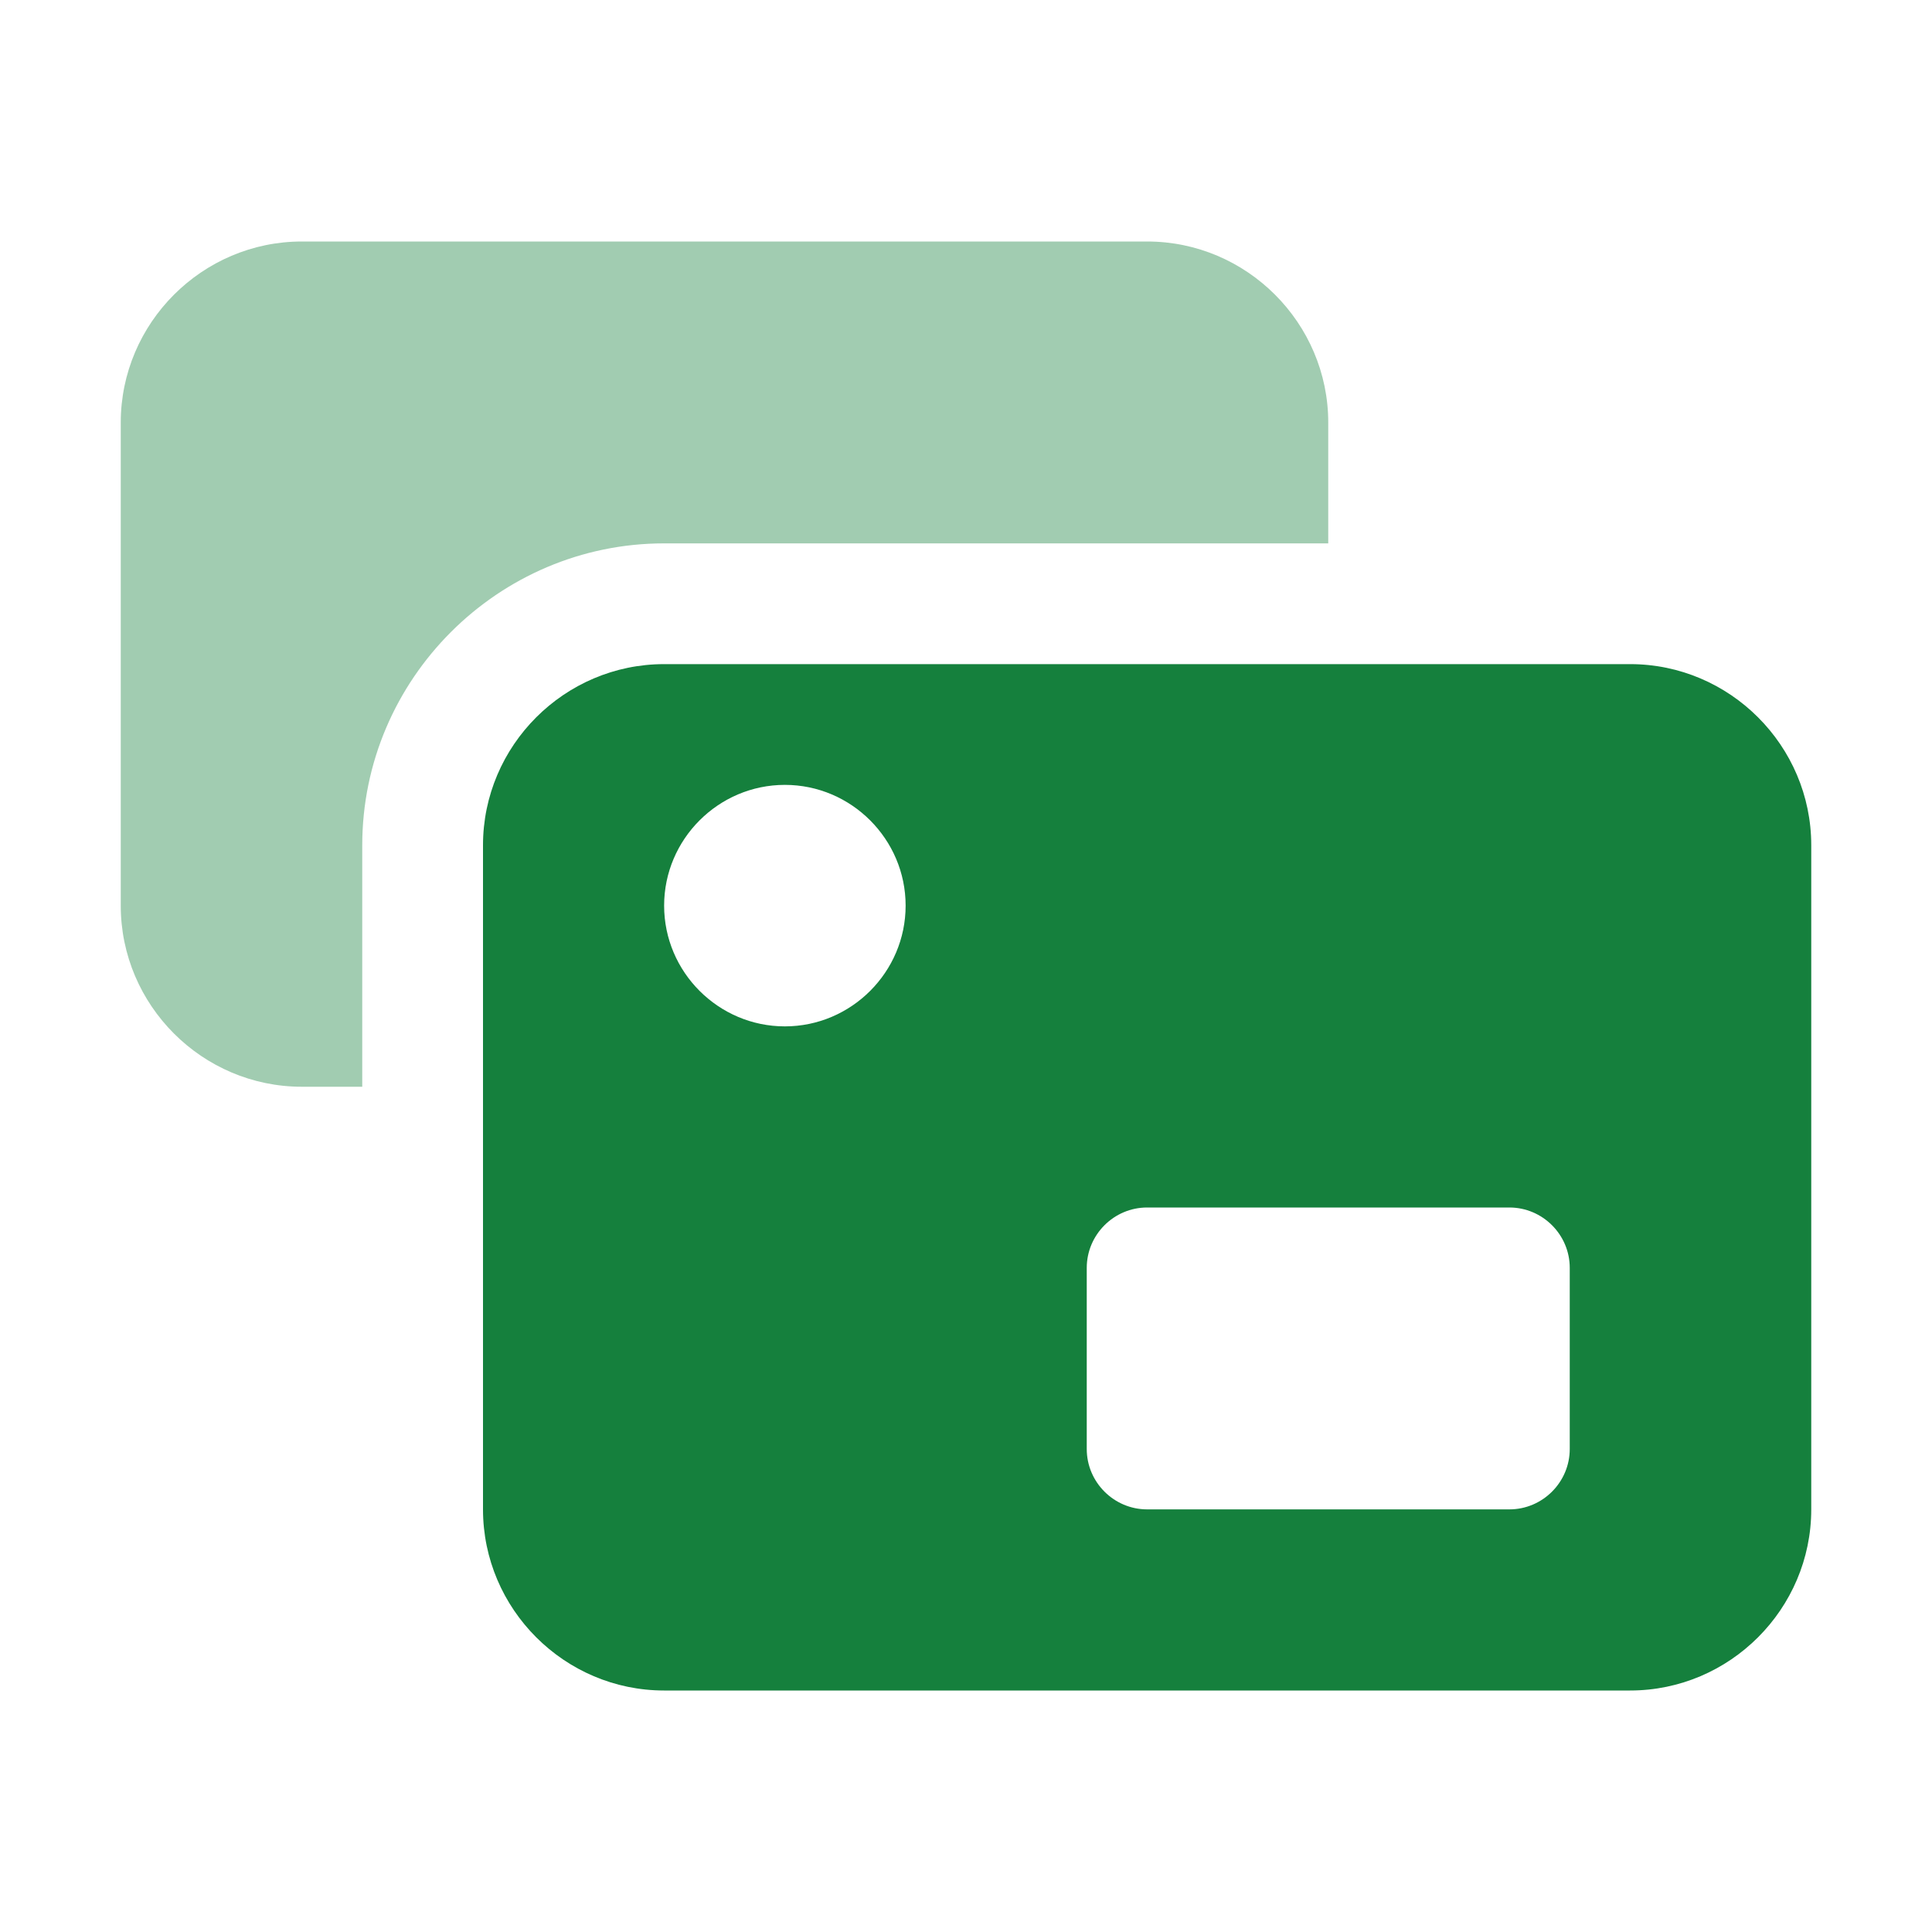
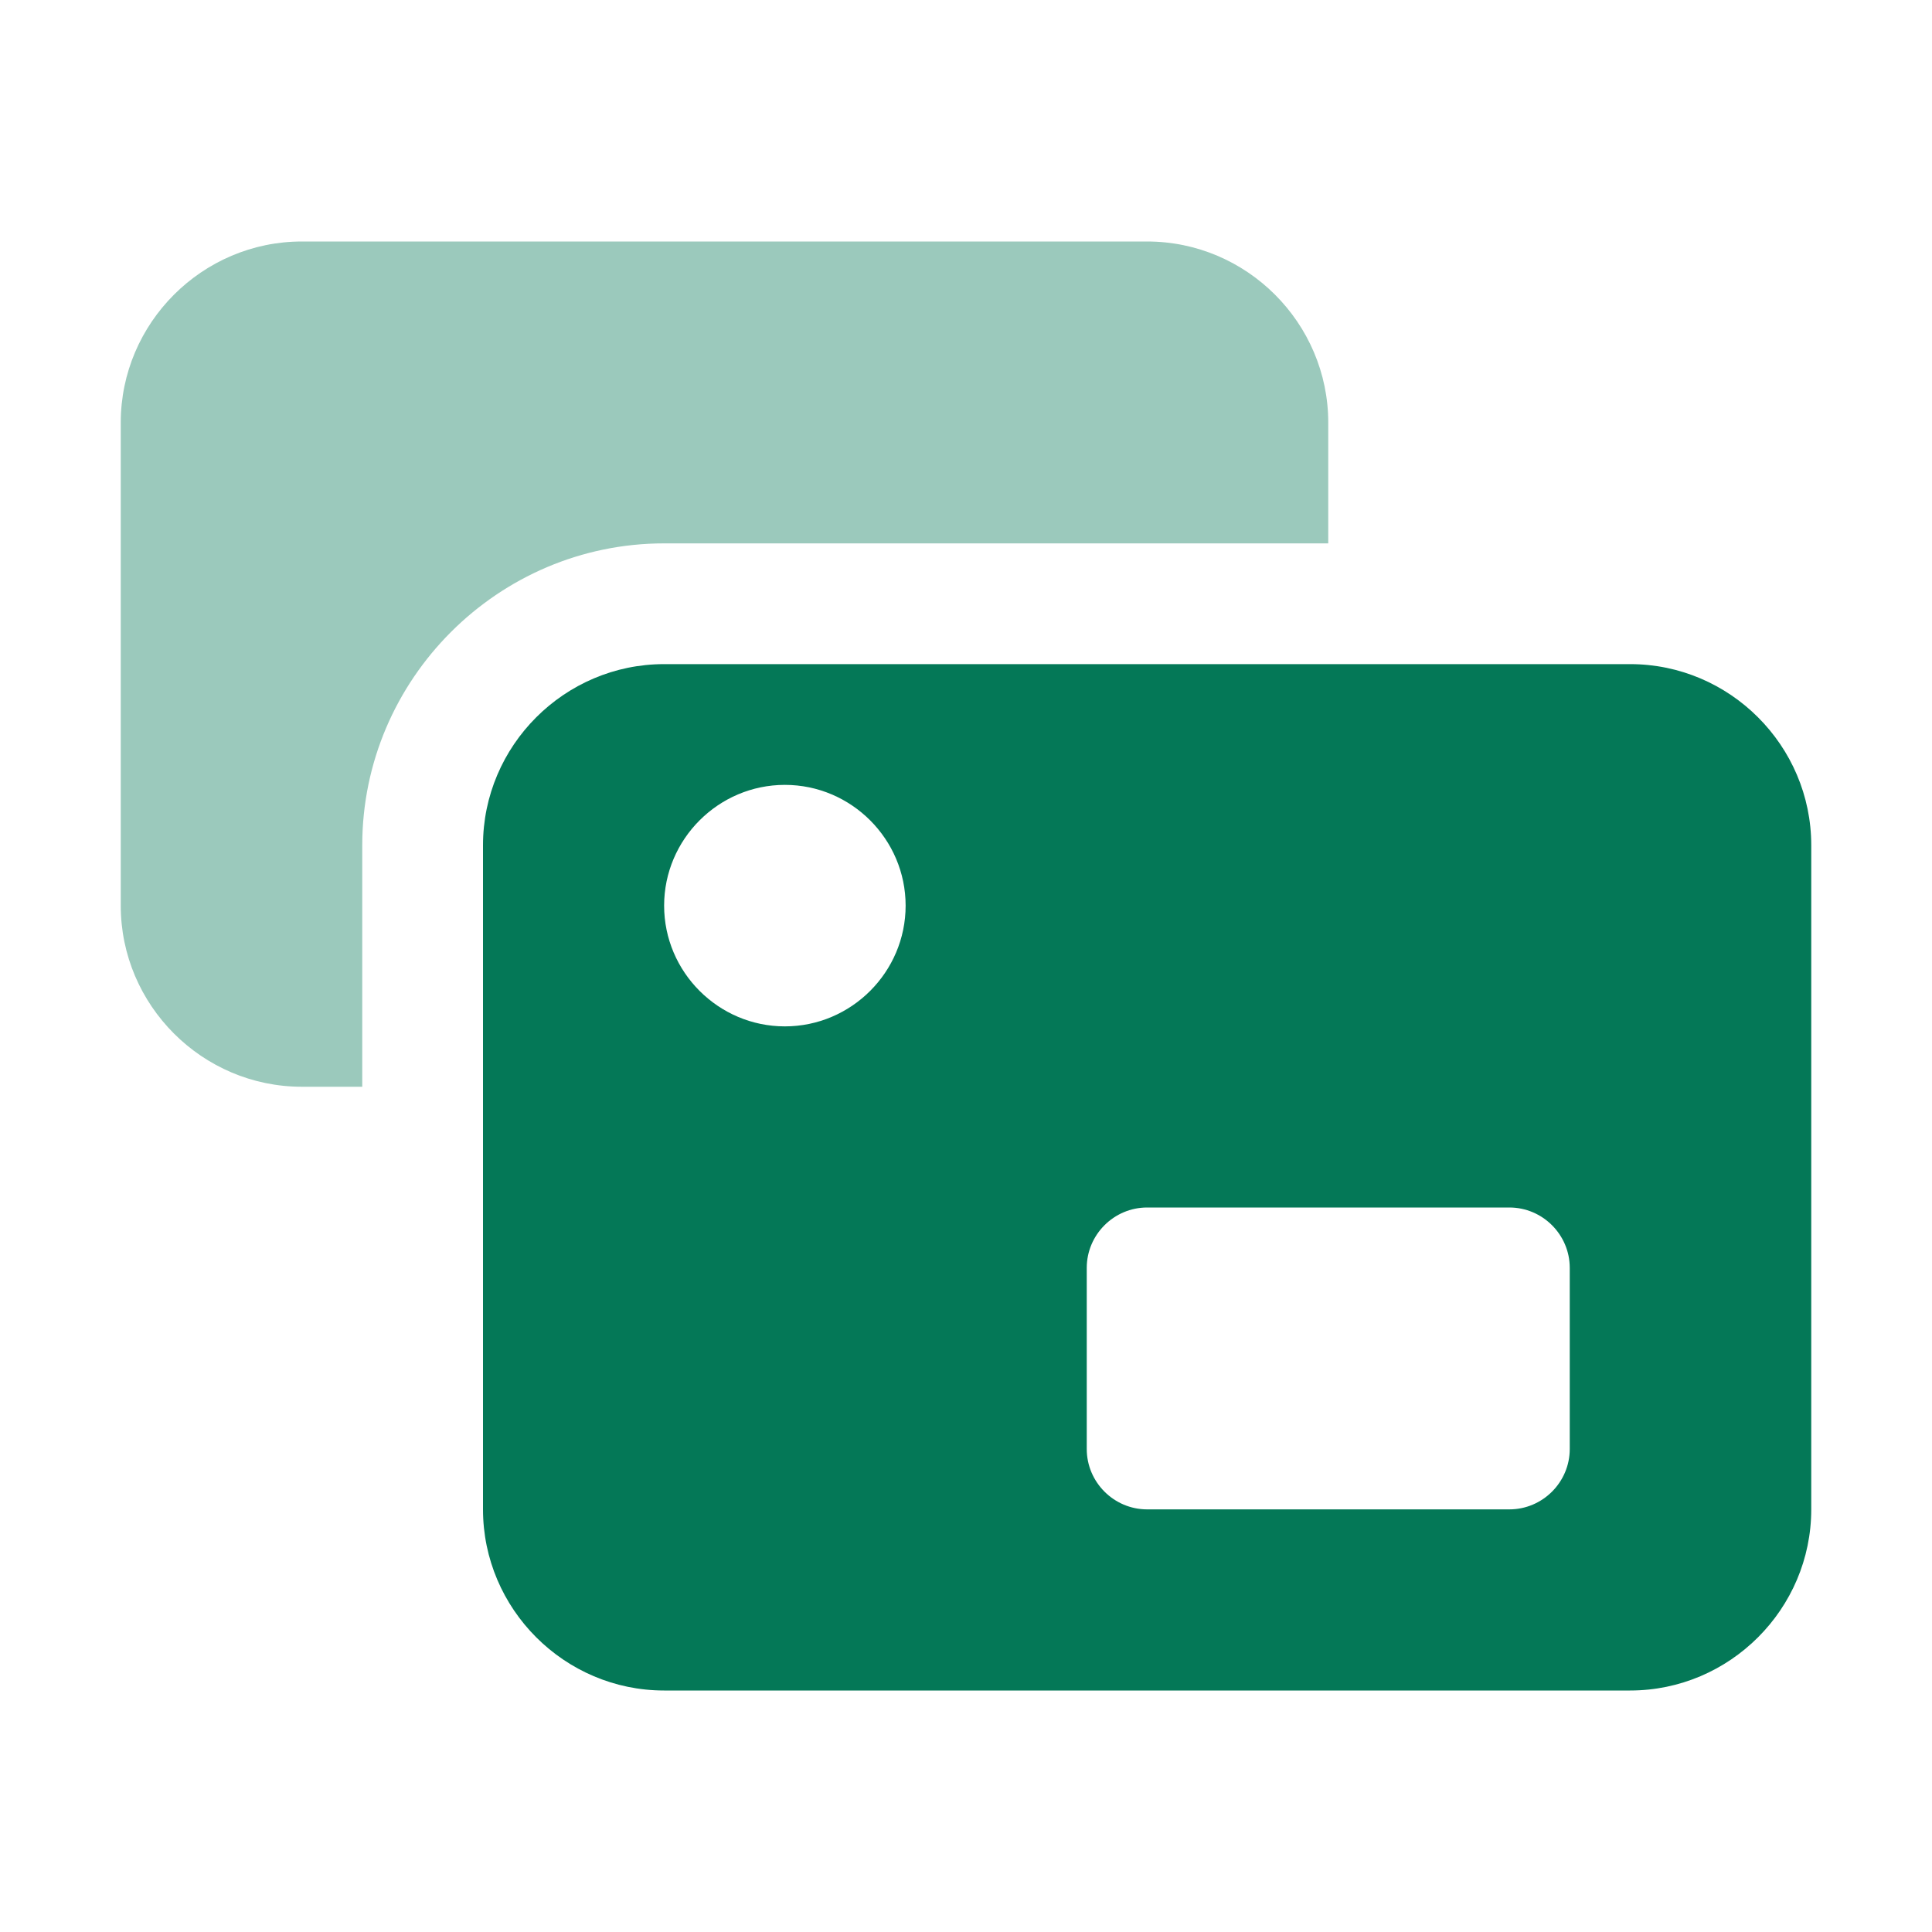
<svg xmlns="http://www.w3.org/2000/svg" viewBox="0 0 64 64">
-   <style>path{fill:#15803d}@media (prefers-color-scheme:dark){path{fill:#4ade80}}</style>
+   <style>path{fill:#047857}@media (prefers-color-scheme:dark){path{fill:#29b685}}</style>
  <path d="M 10 8 H 38 C 41.3 8 44 10.7 44 14 V 18 H 22 C 16.5 18 12 22.5 12 28 V 36 H 10 C 6.7 36 4 33.3 4 30 V 14 C 4 10.7 6.7 8 10 8 Z" opacity="0.4" />
  <path fill-rule="evenodd" d="M 22 22 H 54 C 57.3 22 60 24.7 60 28 V 50 C 60 53.3 57.3 56 54 56 H 22 C 18.7 56 16 53.3 16 50 V 28 C 16 24.7 18.7 22 22 22 Z M 26 34 C 28.2 34 30 32.2 30 30 C 30 27.8 28.2 26 26 26 C 23.8 26 22 27.8 22 30 C 22 32.2 23.8 34 26 34 Z M 38 40 C 36.9 40 36 40.9 36 42 V 48 C 36 49.1 36.9 50 38 50 H 50 C 51.1 50 52 49.1 52 48 V 42 C 52 40.9 51.1 40 50 40 H 38 Z" />
</svg>
